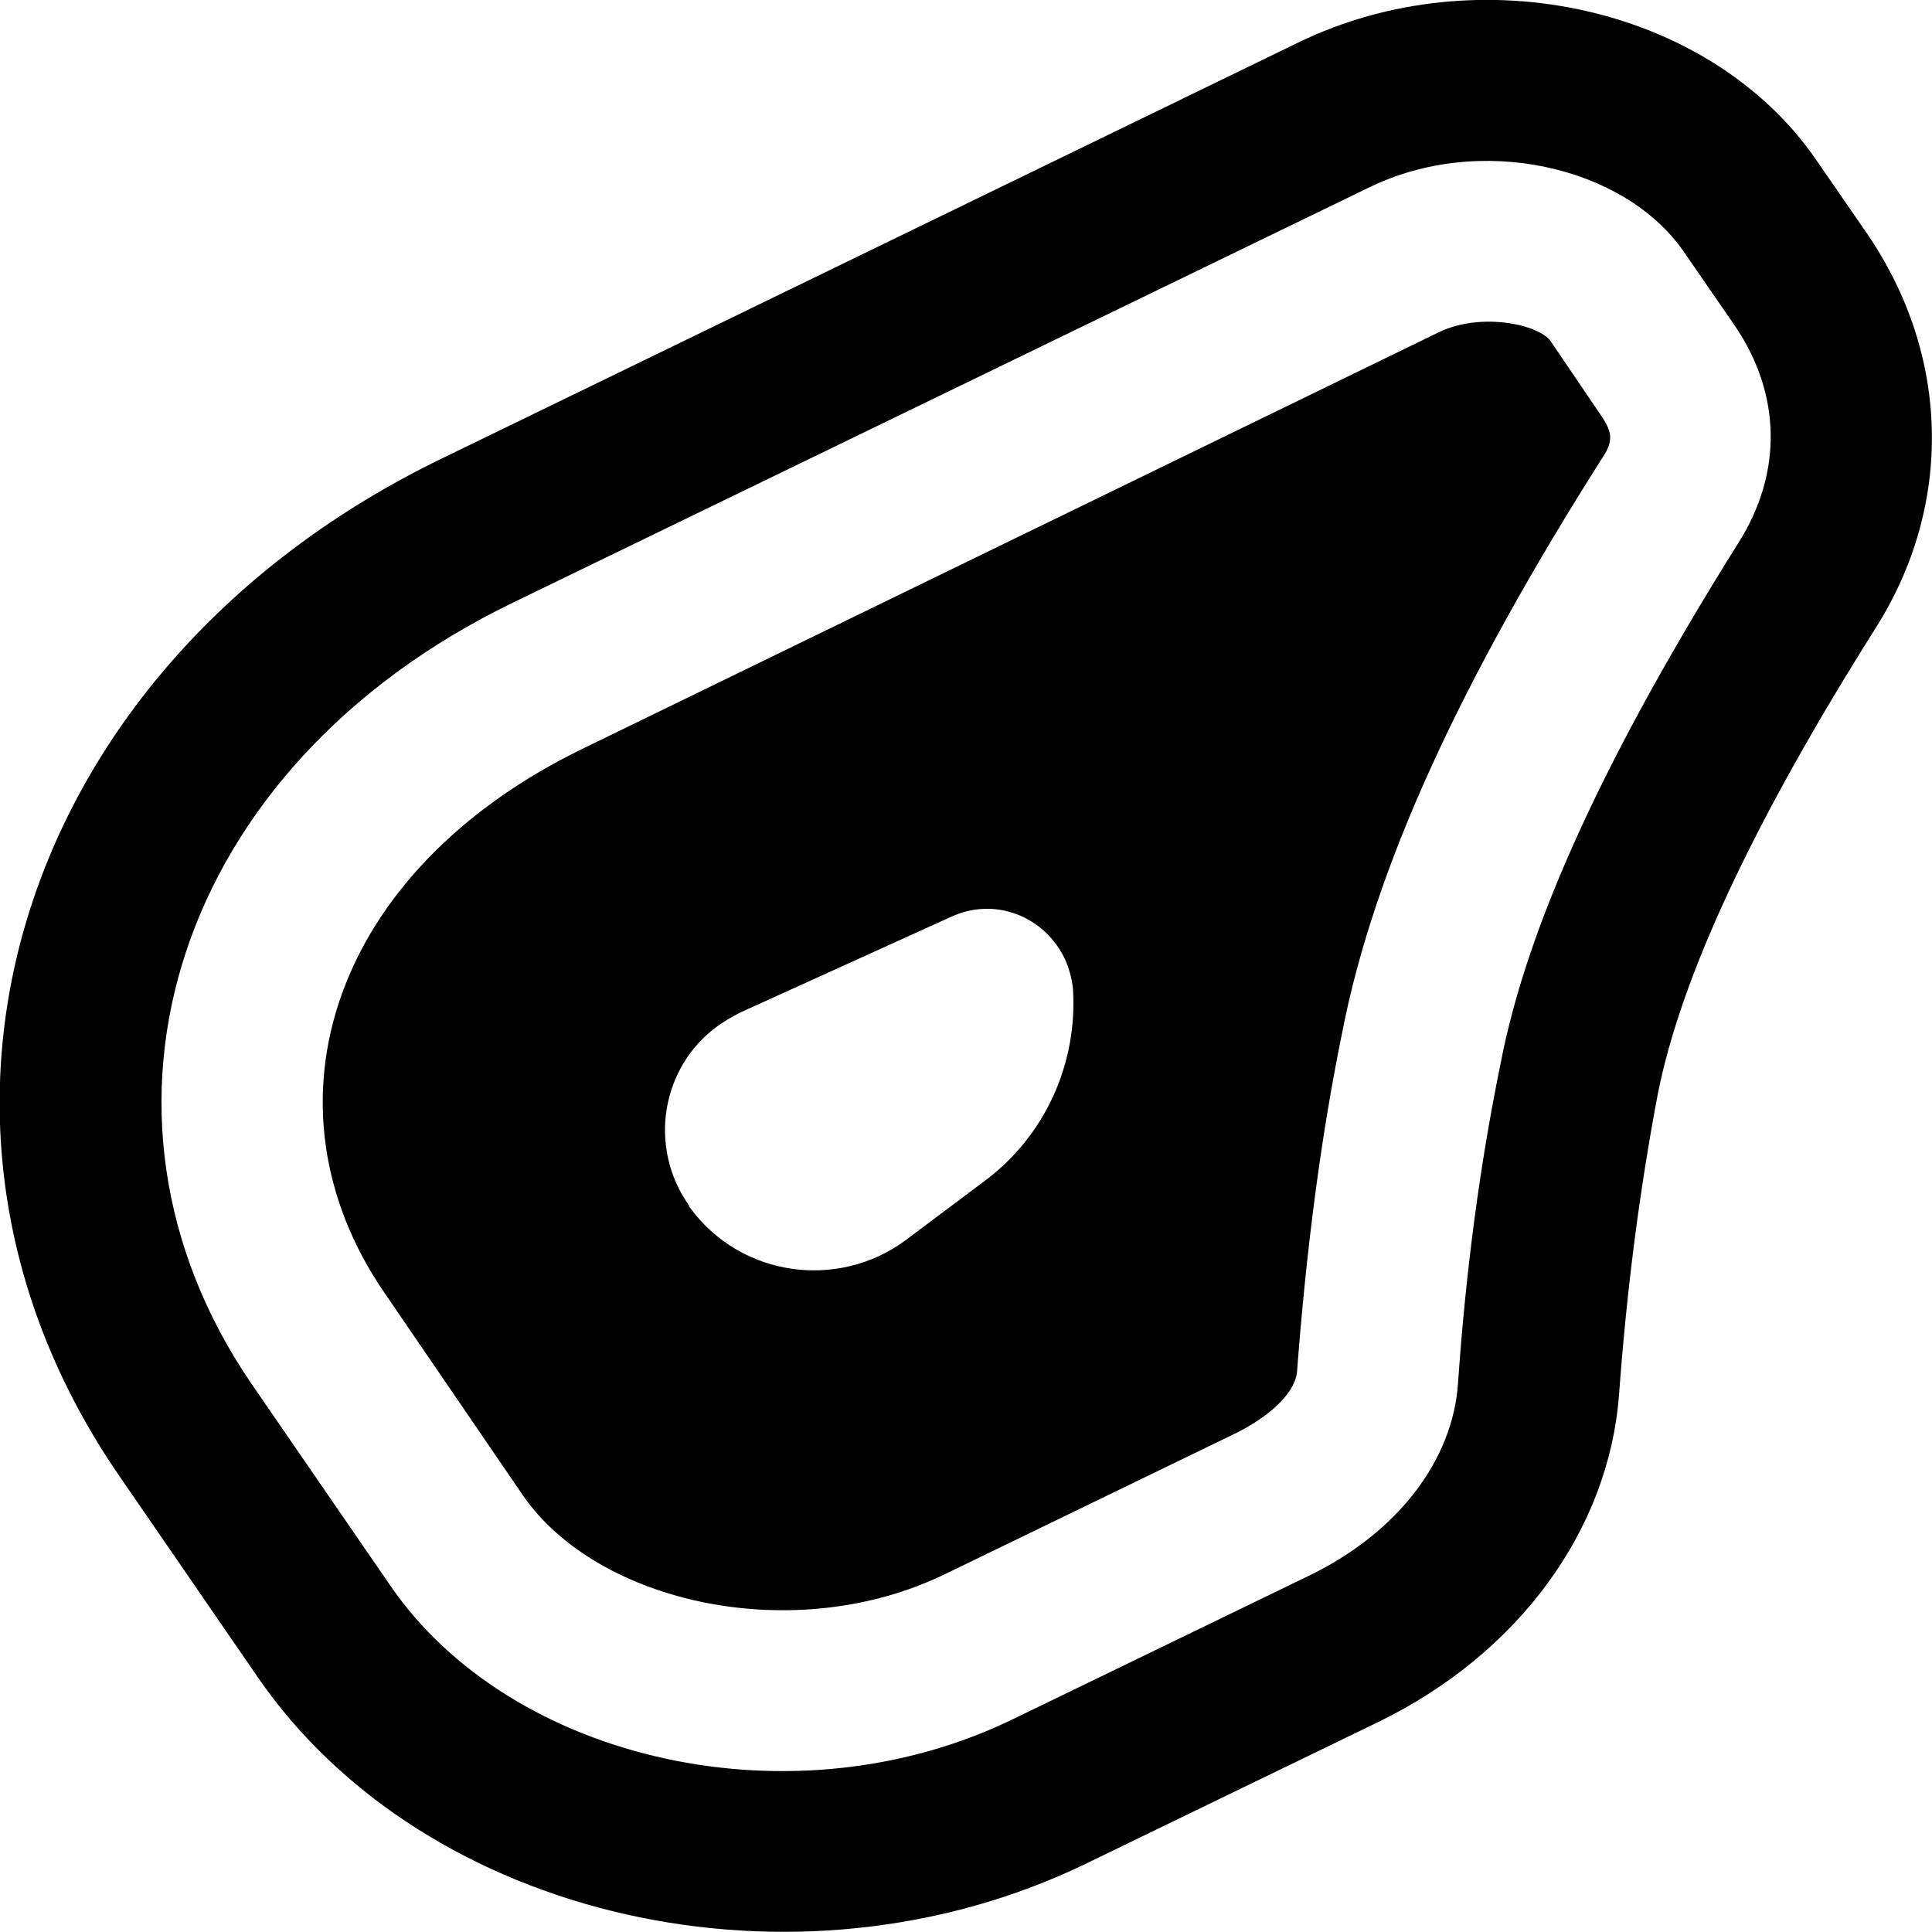
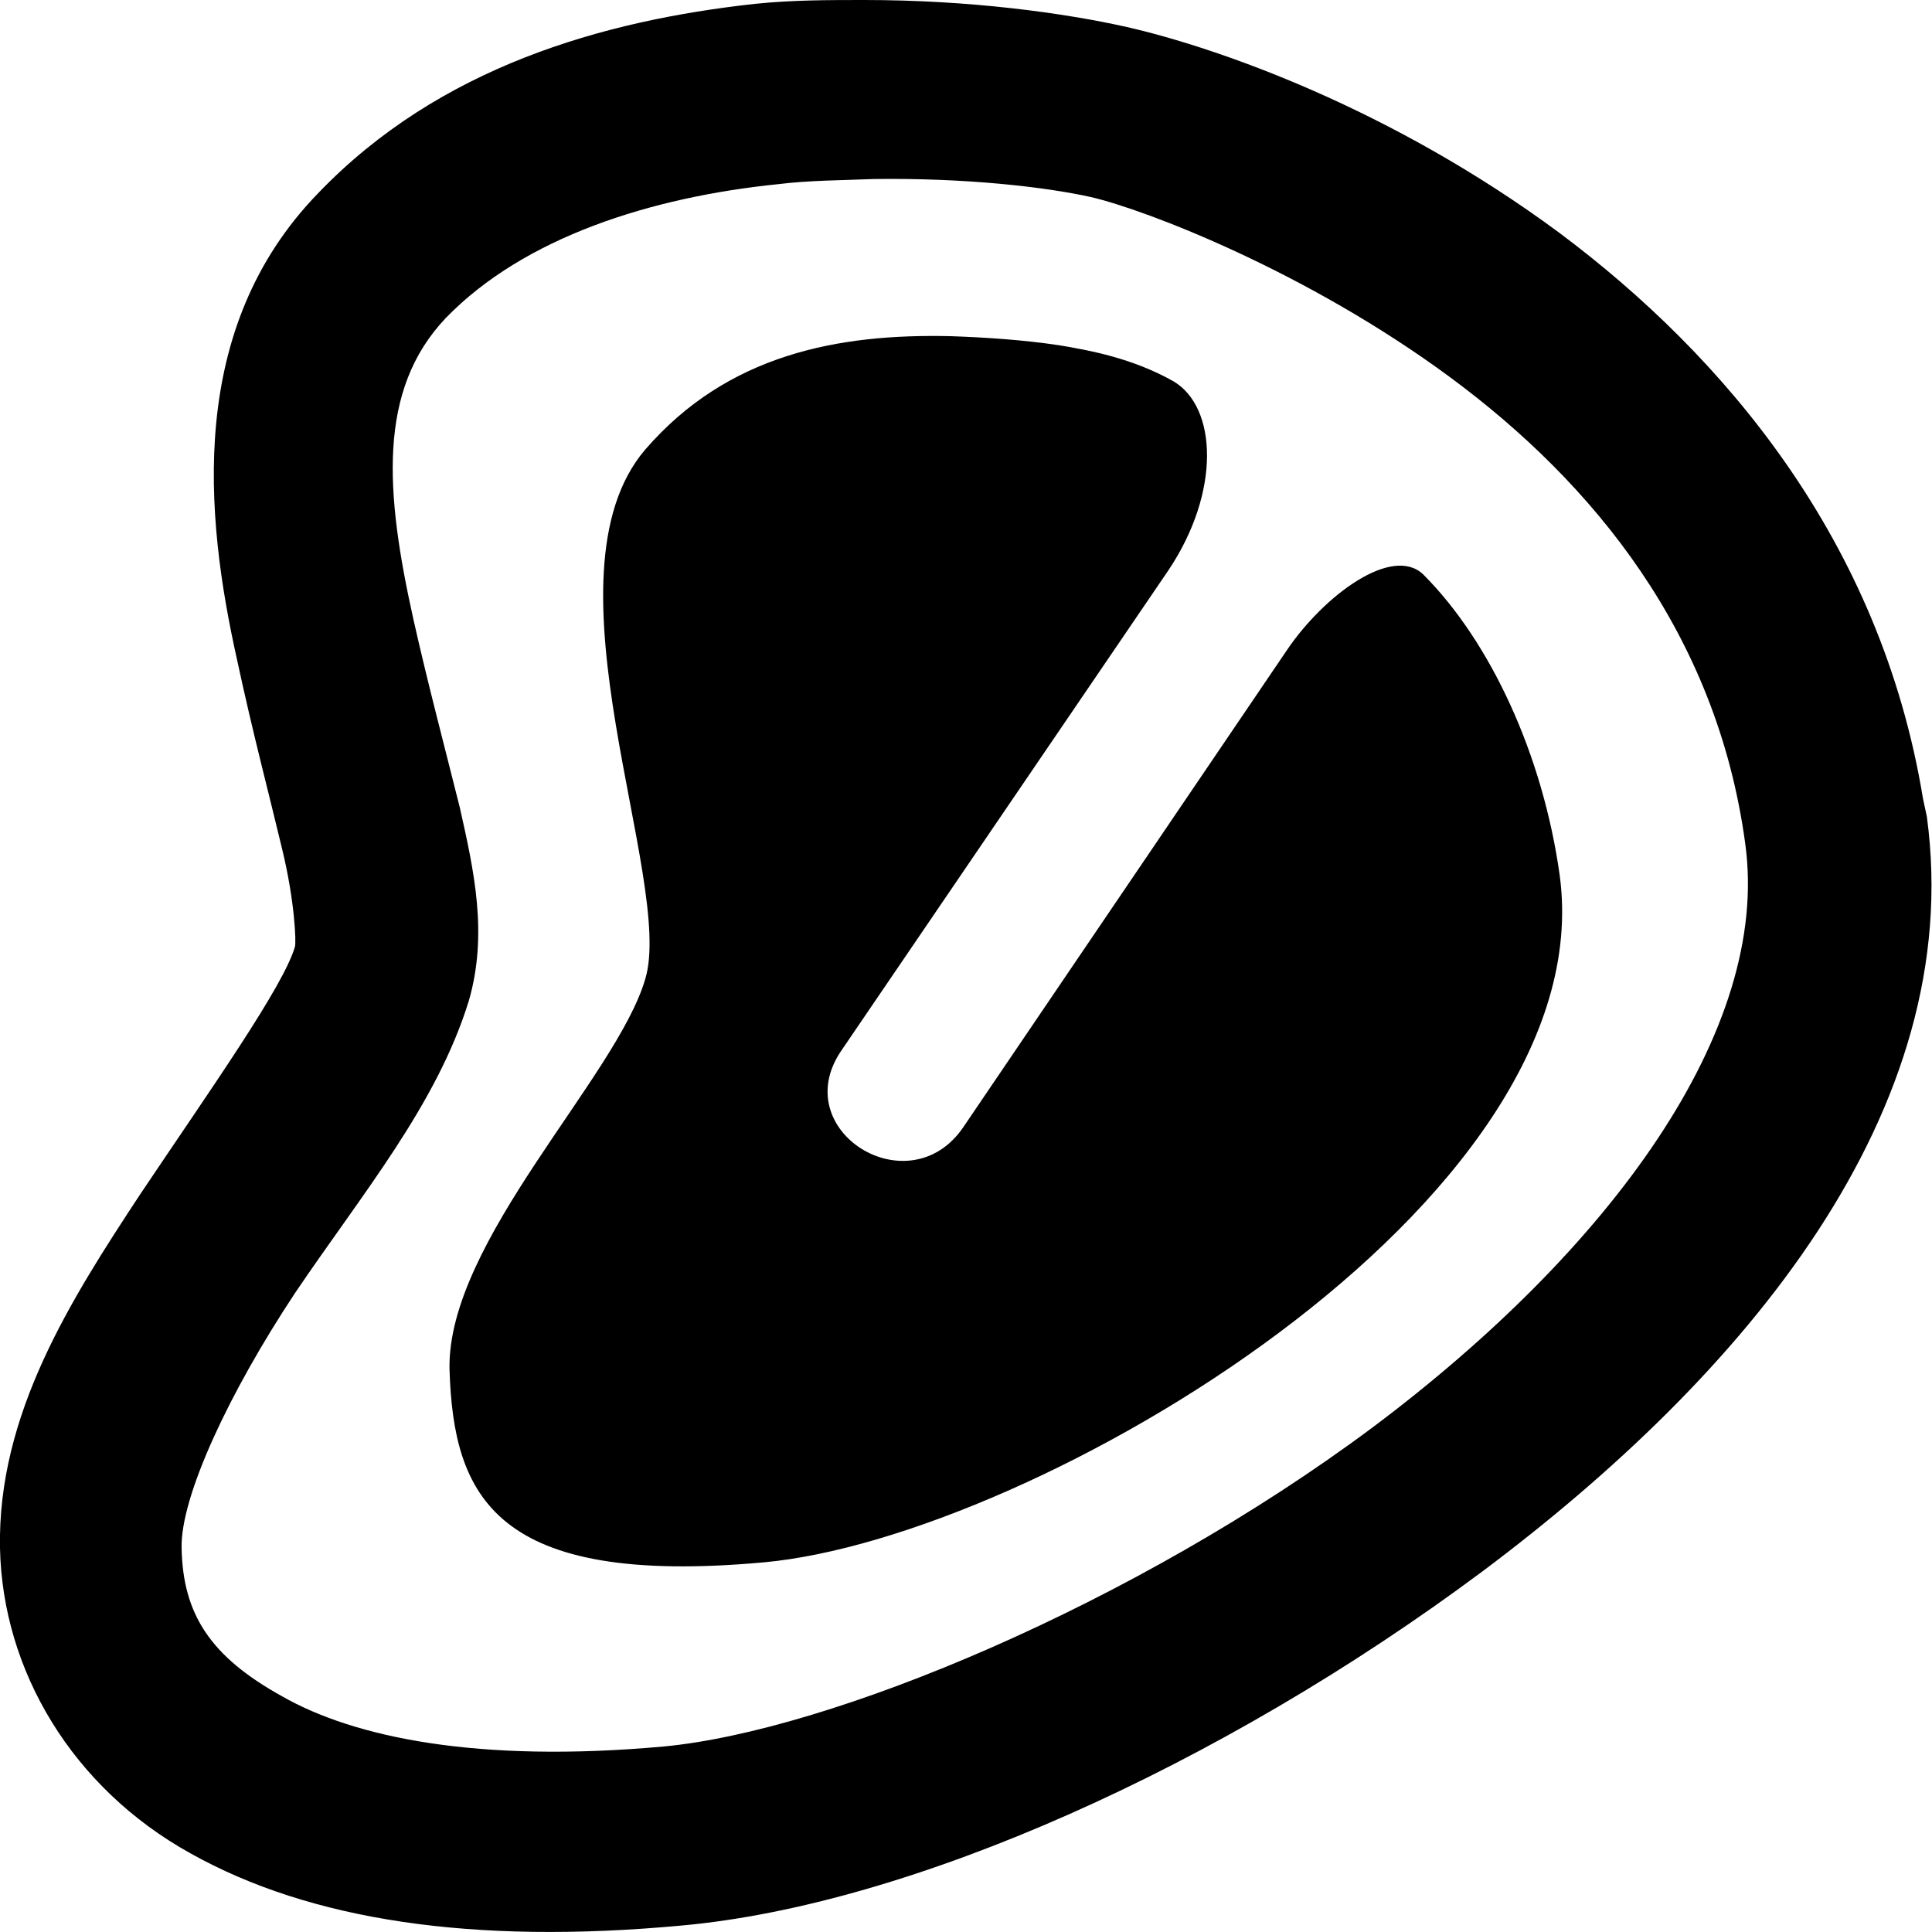
<svg xmlns="http://www.w3.org/2000/svg" viewBox="0 0 15 15">
-   <path d="M14.1 1.24L14.5 1.82C15.14 2.76 15.17 3.92 14.56 4.88C13.62 6.37 13.05 7.58 12.87 8.5C12.73 9.24 12.63 10.01 12.57 10.83C12.49 11.88 11.79 12.84 10.7 13.37L8.43 14.47C6.18 15.56 3.3 14.91 2 13.02L0.92 11.45C-0.98 8.68 0.15 5.15 3.43 3.56L10.08 0.33C11.48 -0.35 13.28 0.05 14.1 1.24ZM13.07 1.95C12.61 1.29 11.49 1.03 10.62 1.46L3.98 4.68C1.36 5.95 0.51 8.63 1.95 10.74L3.03 12.31C3.97 13.68 6.17 14.18 7.88 13.34L10.15 12.24C10.86 11.9 11.28 11.33 11.32 10.74C11.38 9.87 11.49 9.04 11.65 8.26C11.86 7.16 12.49 5.82 13.5 4.21C13.84 3.67 13.83 3.06 13.47 2.53L13.07 1.95ZM12.04 2.65L12.44 3.24C12.52 3.36 12.52 3.43 12.45 3.54C11.35 5.27 10.67 6.73 10.42 8.02C10.25 8.85 10.14 9.73 10.07 10.65C10.06 10.78 9.92 10.96 9.61 11.12L7.34 12.22C6.17 12.79 4.64 12.45 4.06 11.61L2.98 10.03C1.99 8.58 2.57 6.76 4.53 5.81L11.17 2.58C11.5 2.42 11.95 2.52 12.04 2.65ZM5.75 7.86C5.69 7.89 5.64 7.92 5.58 7.96C5.13 8.28 5.03 8.91 5.35 9.36C5.35 9.36 5.35 9.37 5.36 9.38C5.75 9.91 6.5 10.02 7.03 9.63L7.63 9.18C8.11 8.83 8.37 8.26 8.33 7.67C8.32 7.59 8.3 7.52 8.27 7.45C8.11 7.11 7.72 6.96 7.38 7.12L5.75 7.86Z" />
+   <path d="M6.71 0C6.43 0 6.15 0 5.86 0.03C4.68 0.16 3.41 0.52 2.47 1.5C1.45 2.55 1.59 4 1.84 5.12C1.96 5.68 2.09 6.17 2.19 6.59C2.29 7 2.3 7.32 2.29 7.35C2.2 7.66 1.64 8.45 1.09 9.27C0.55 10.09 -0.02 10.98 0 12.02C0.02 12.97 0.56 13.88 1.48 14.39C2.41 14.91 3.67 15.1 5.29 14.95C7.07 14.79 9.47 13.72 11.51 12.2C13.54 10.68 15.27 8.63 14.96 6.34L14.93 6.2C14.6 4.19 13.38 2.76 12.11 1.81C10.8 0.84 9.45 0.37 8.75 0.21C8.26 0.1 7.53 0 6.71 0ZM6.78 1.39C7.49 1.38 8.11 1.45 8.47 1.53C8.9 1.63 10.15 2.11 11.26 2.93C12.37 3.75 13.33 4.92 13.55 6.55C13.75 8 12.5 9.7 10.66 11.08C8.81 12.46 6.44 13.44 5.15 13.56C3.71 13.69 2.75 13.49 2.19 13.17C1.63 12.86 1.42 12.53 1.41 12.02C1.4 11.62 1.78 10.81 2.29 10.04C2.81 9.27 3.39 8.58 3.64 7.77C3.79 7.25 3.68 6.76 3.57 6.27C3.45 5.79 3.32 5.3 3.21 4.81C2.99 3.82 2.93 3.03 3.46 2.47C4.07 1.84 5.06 1.53 6.04 1.43C6.28 1.4 6.54 1.4 6.78 1.39ZM7.38 2.61C6.51 2.59 5.65 2.75 5.01 3.49C4.17 4.47 5.24 6.84 5.01 7.6C4.79 8.36 3.47 9.64 3.49 10.63C3.52 11.62 3.84 12.32 5.93 12.13C8.02 11.94 12.45 9.34 12.11 6.8C11.98 5.86 11.57 4.98 11.05 4.46C10.81 4.23 10.28 4.62 9.99 5.05L7.48 8.75C7.06 9.37 6.11 8.78 6.53 8.16L9.07 4.43C9.48 3.82 9.45 3.16 9.11 2.96C8.79 2.78 8.46 2.72 8.22 2.68C7.95 2.64 7.67 2.62 7.38 2.61Z" />
</svg>
